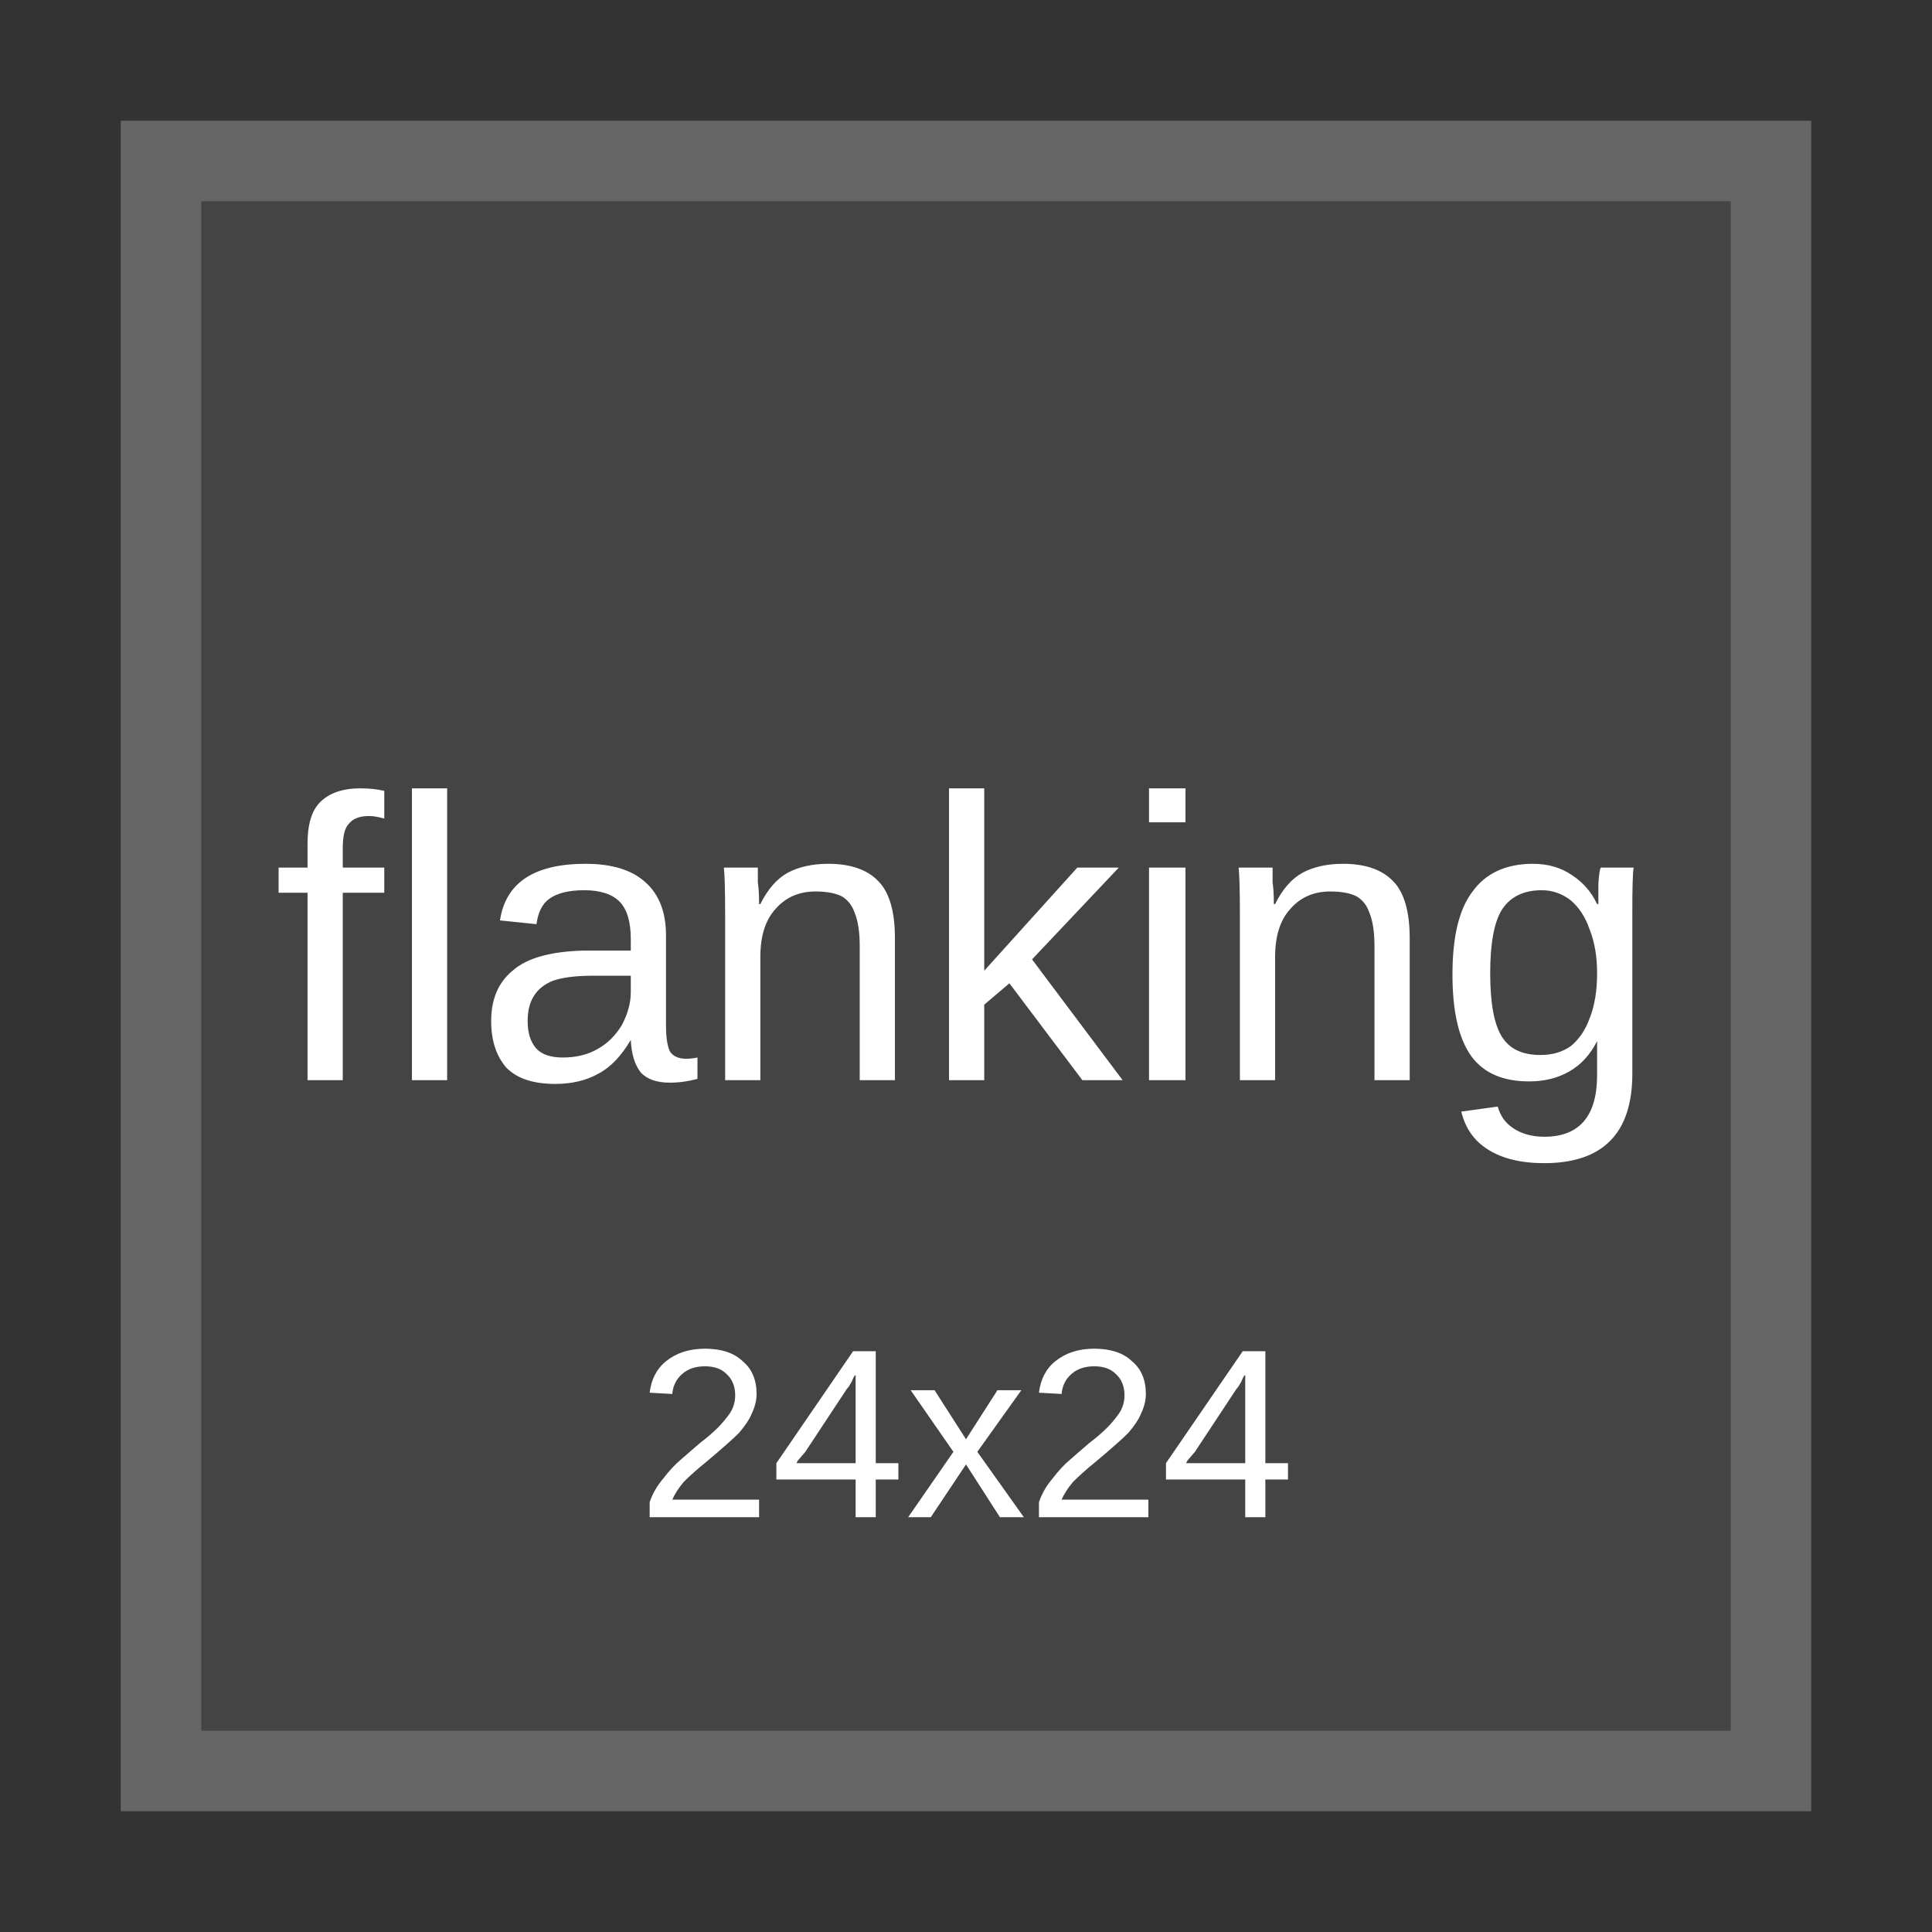
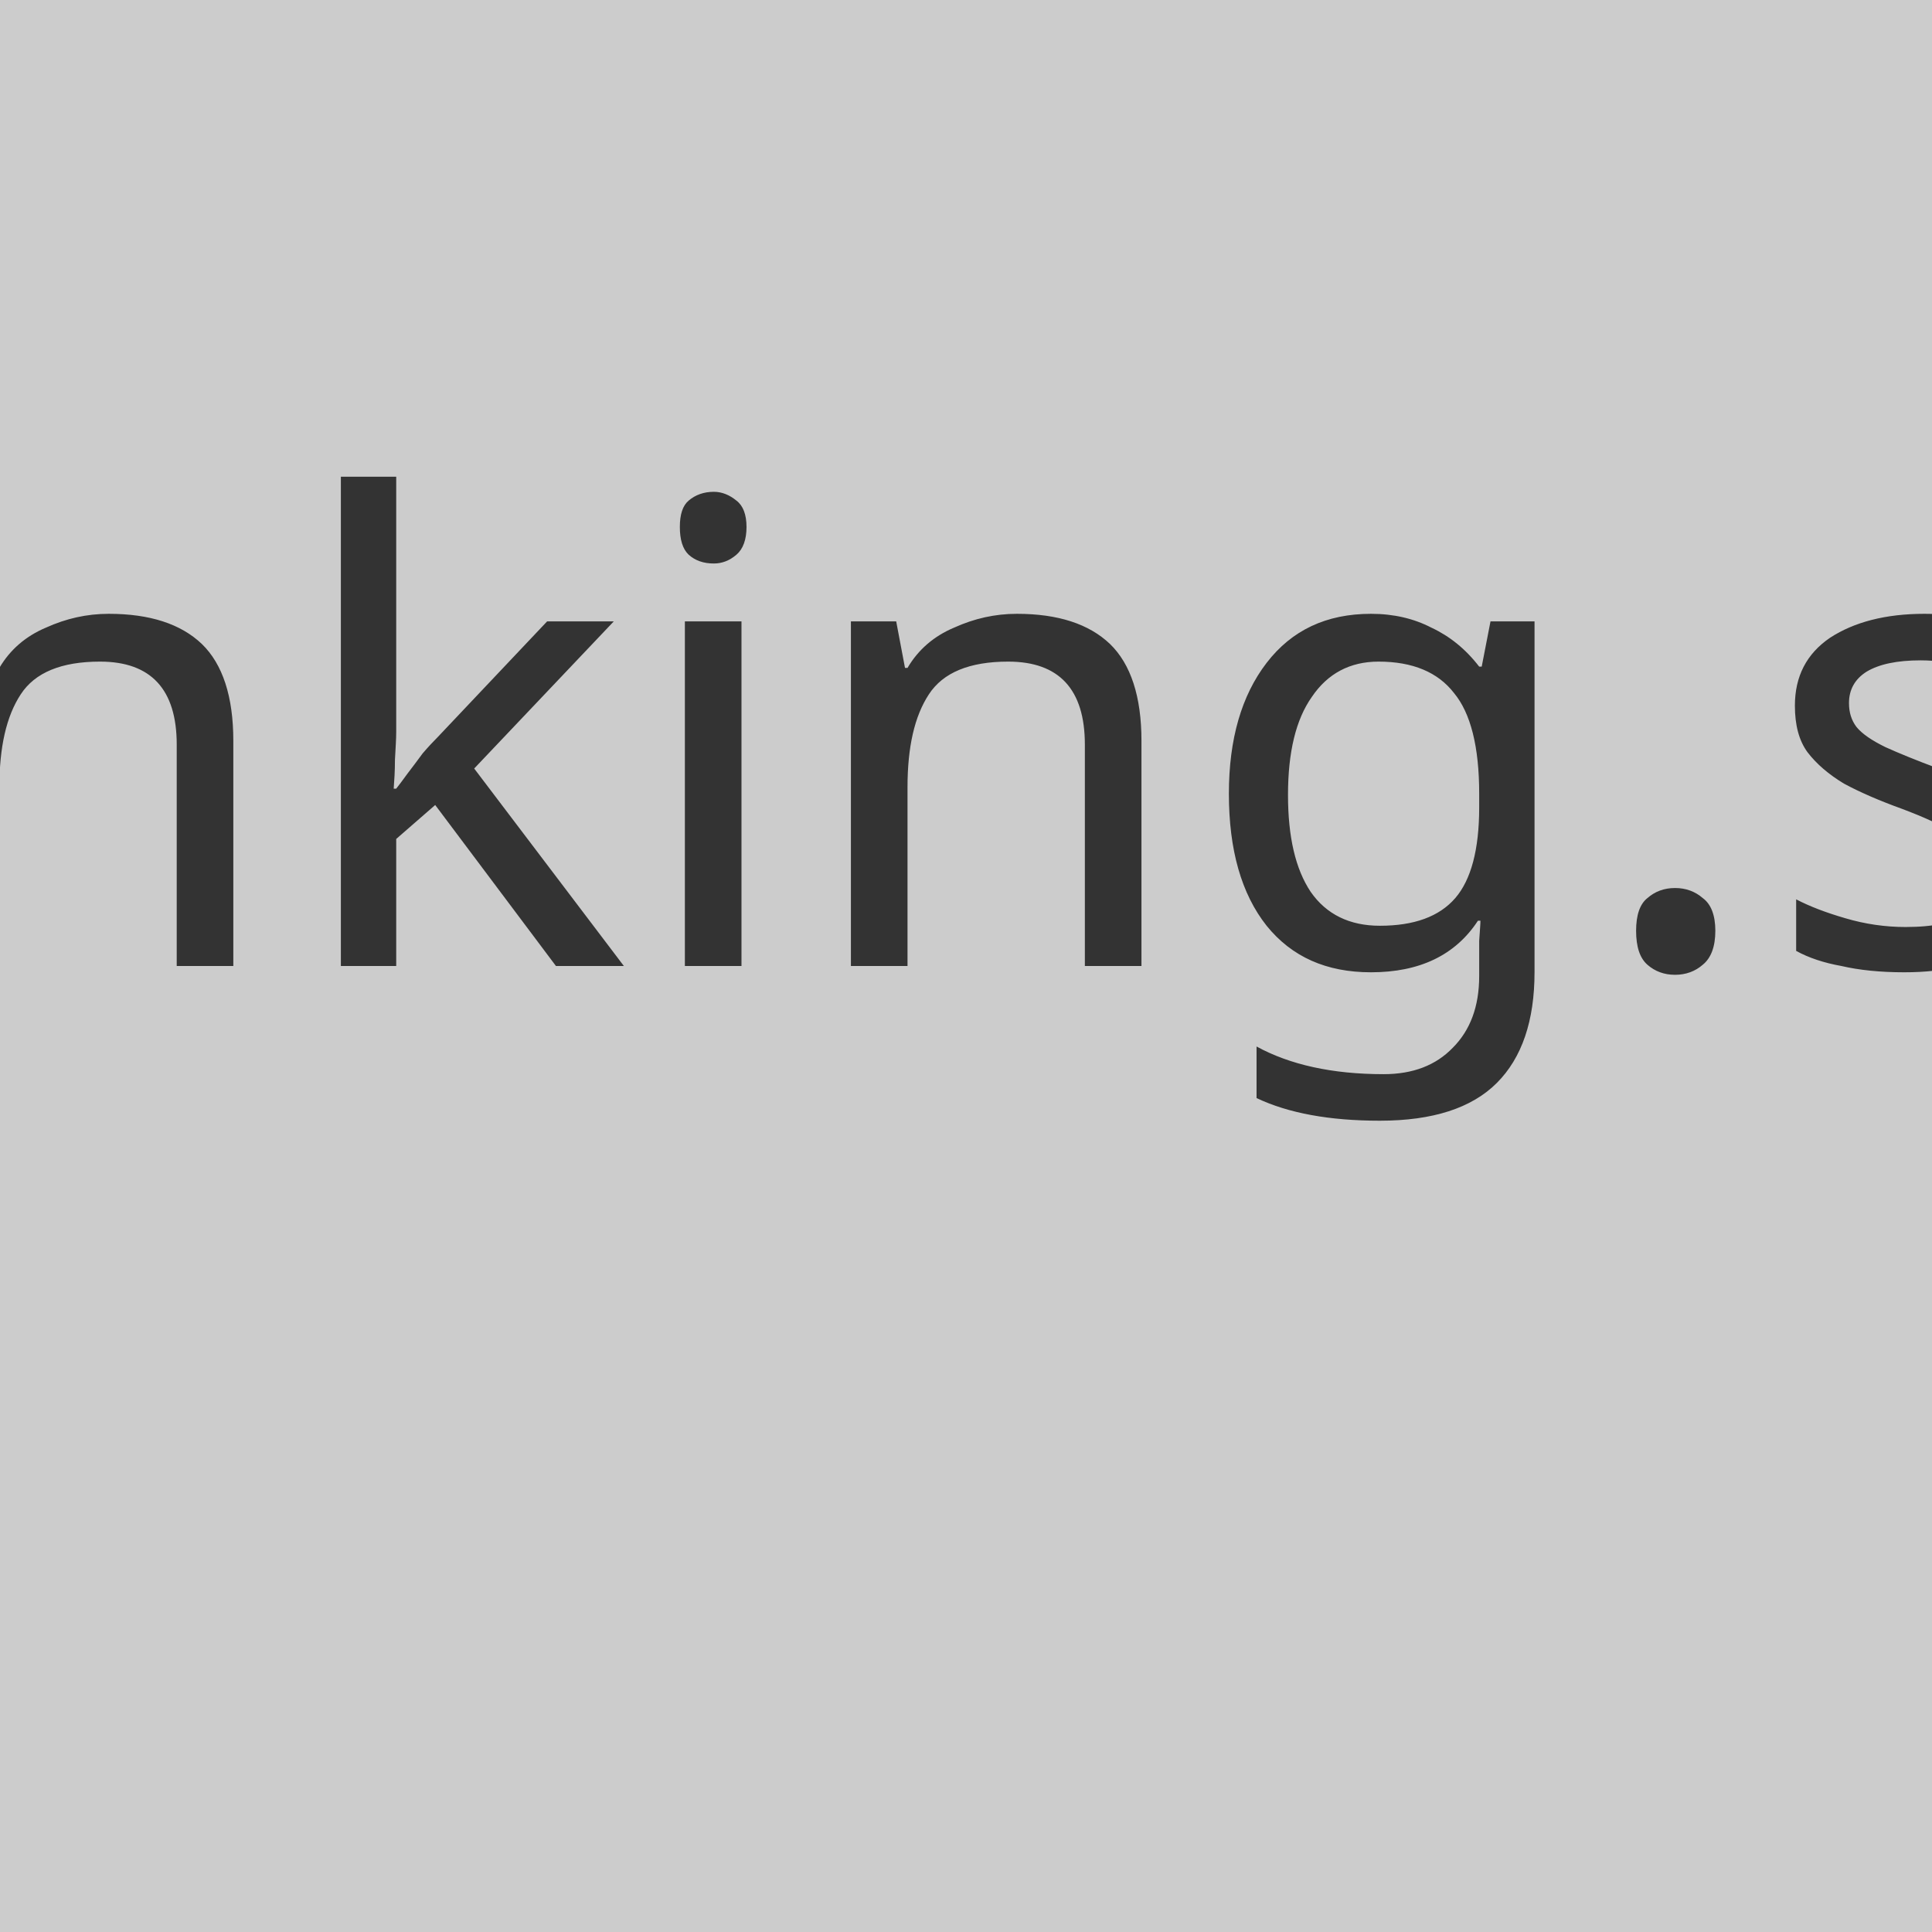
<svg xmlns="http://www.w3.org/2000/svg" width="24" height="24" viewBox="0 0 24 24">
-   <rect width="24" height="24" fill="#333333" />
-   <rect x="2" y="2" width="20" height="20" fill="#444444" stroke="#666666" stroke-width="1" />
-   <text x="12" y="12" font-family="Arial" font-size="5" text-anchor="middle" dominant-baseline="middle" fill="white">flanking</text>
-   <text x="12" y="18" font-family="Arial" font-size="3" text-anchor="middle" dominant-baseline="middle" fill="white">24x24</text>
+   <rect width="24" height="24" fill="#ccc" />
+   <text x="12" y="12" font-family="sans-serif" font-size="8" text-anchor="middle" alignment-baseline="middle" fill="#333">
+           flanking.svg
+         </text>
</svg>
